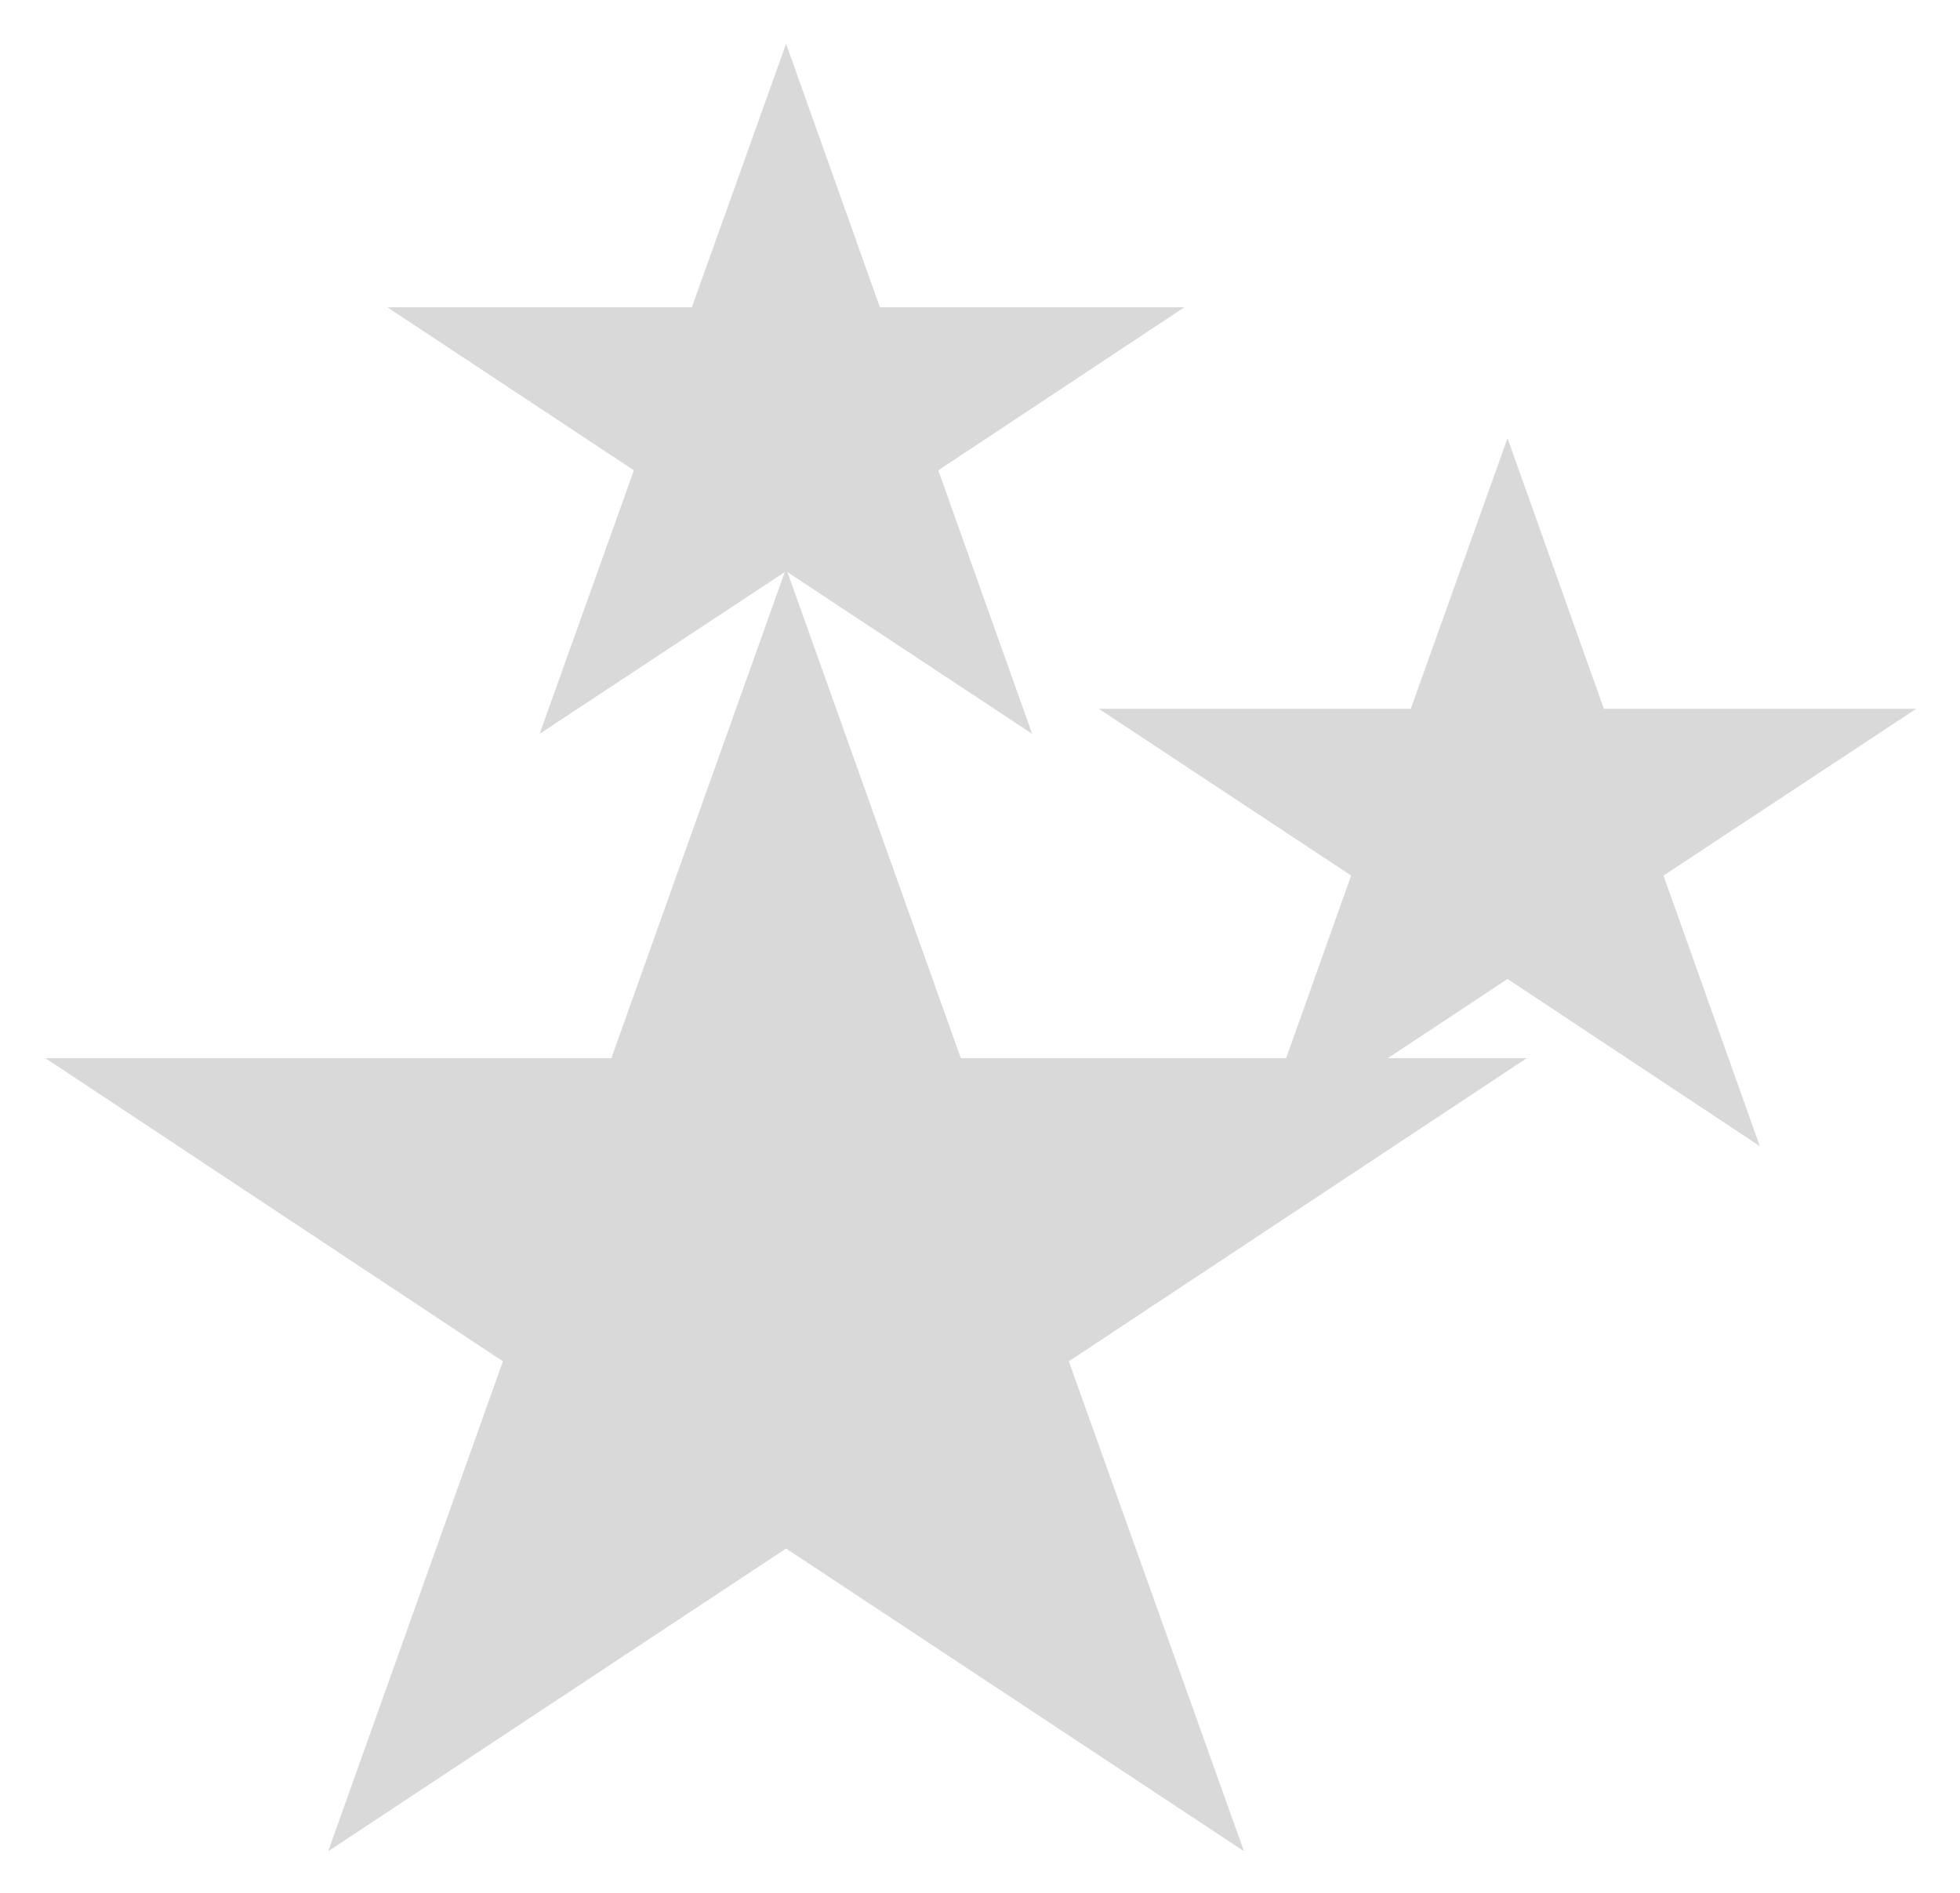
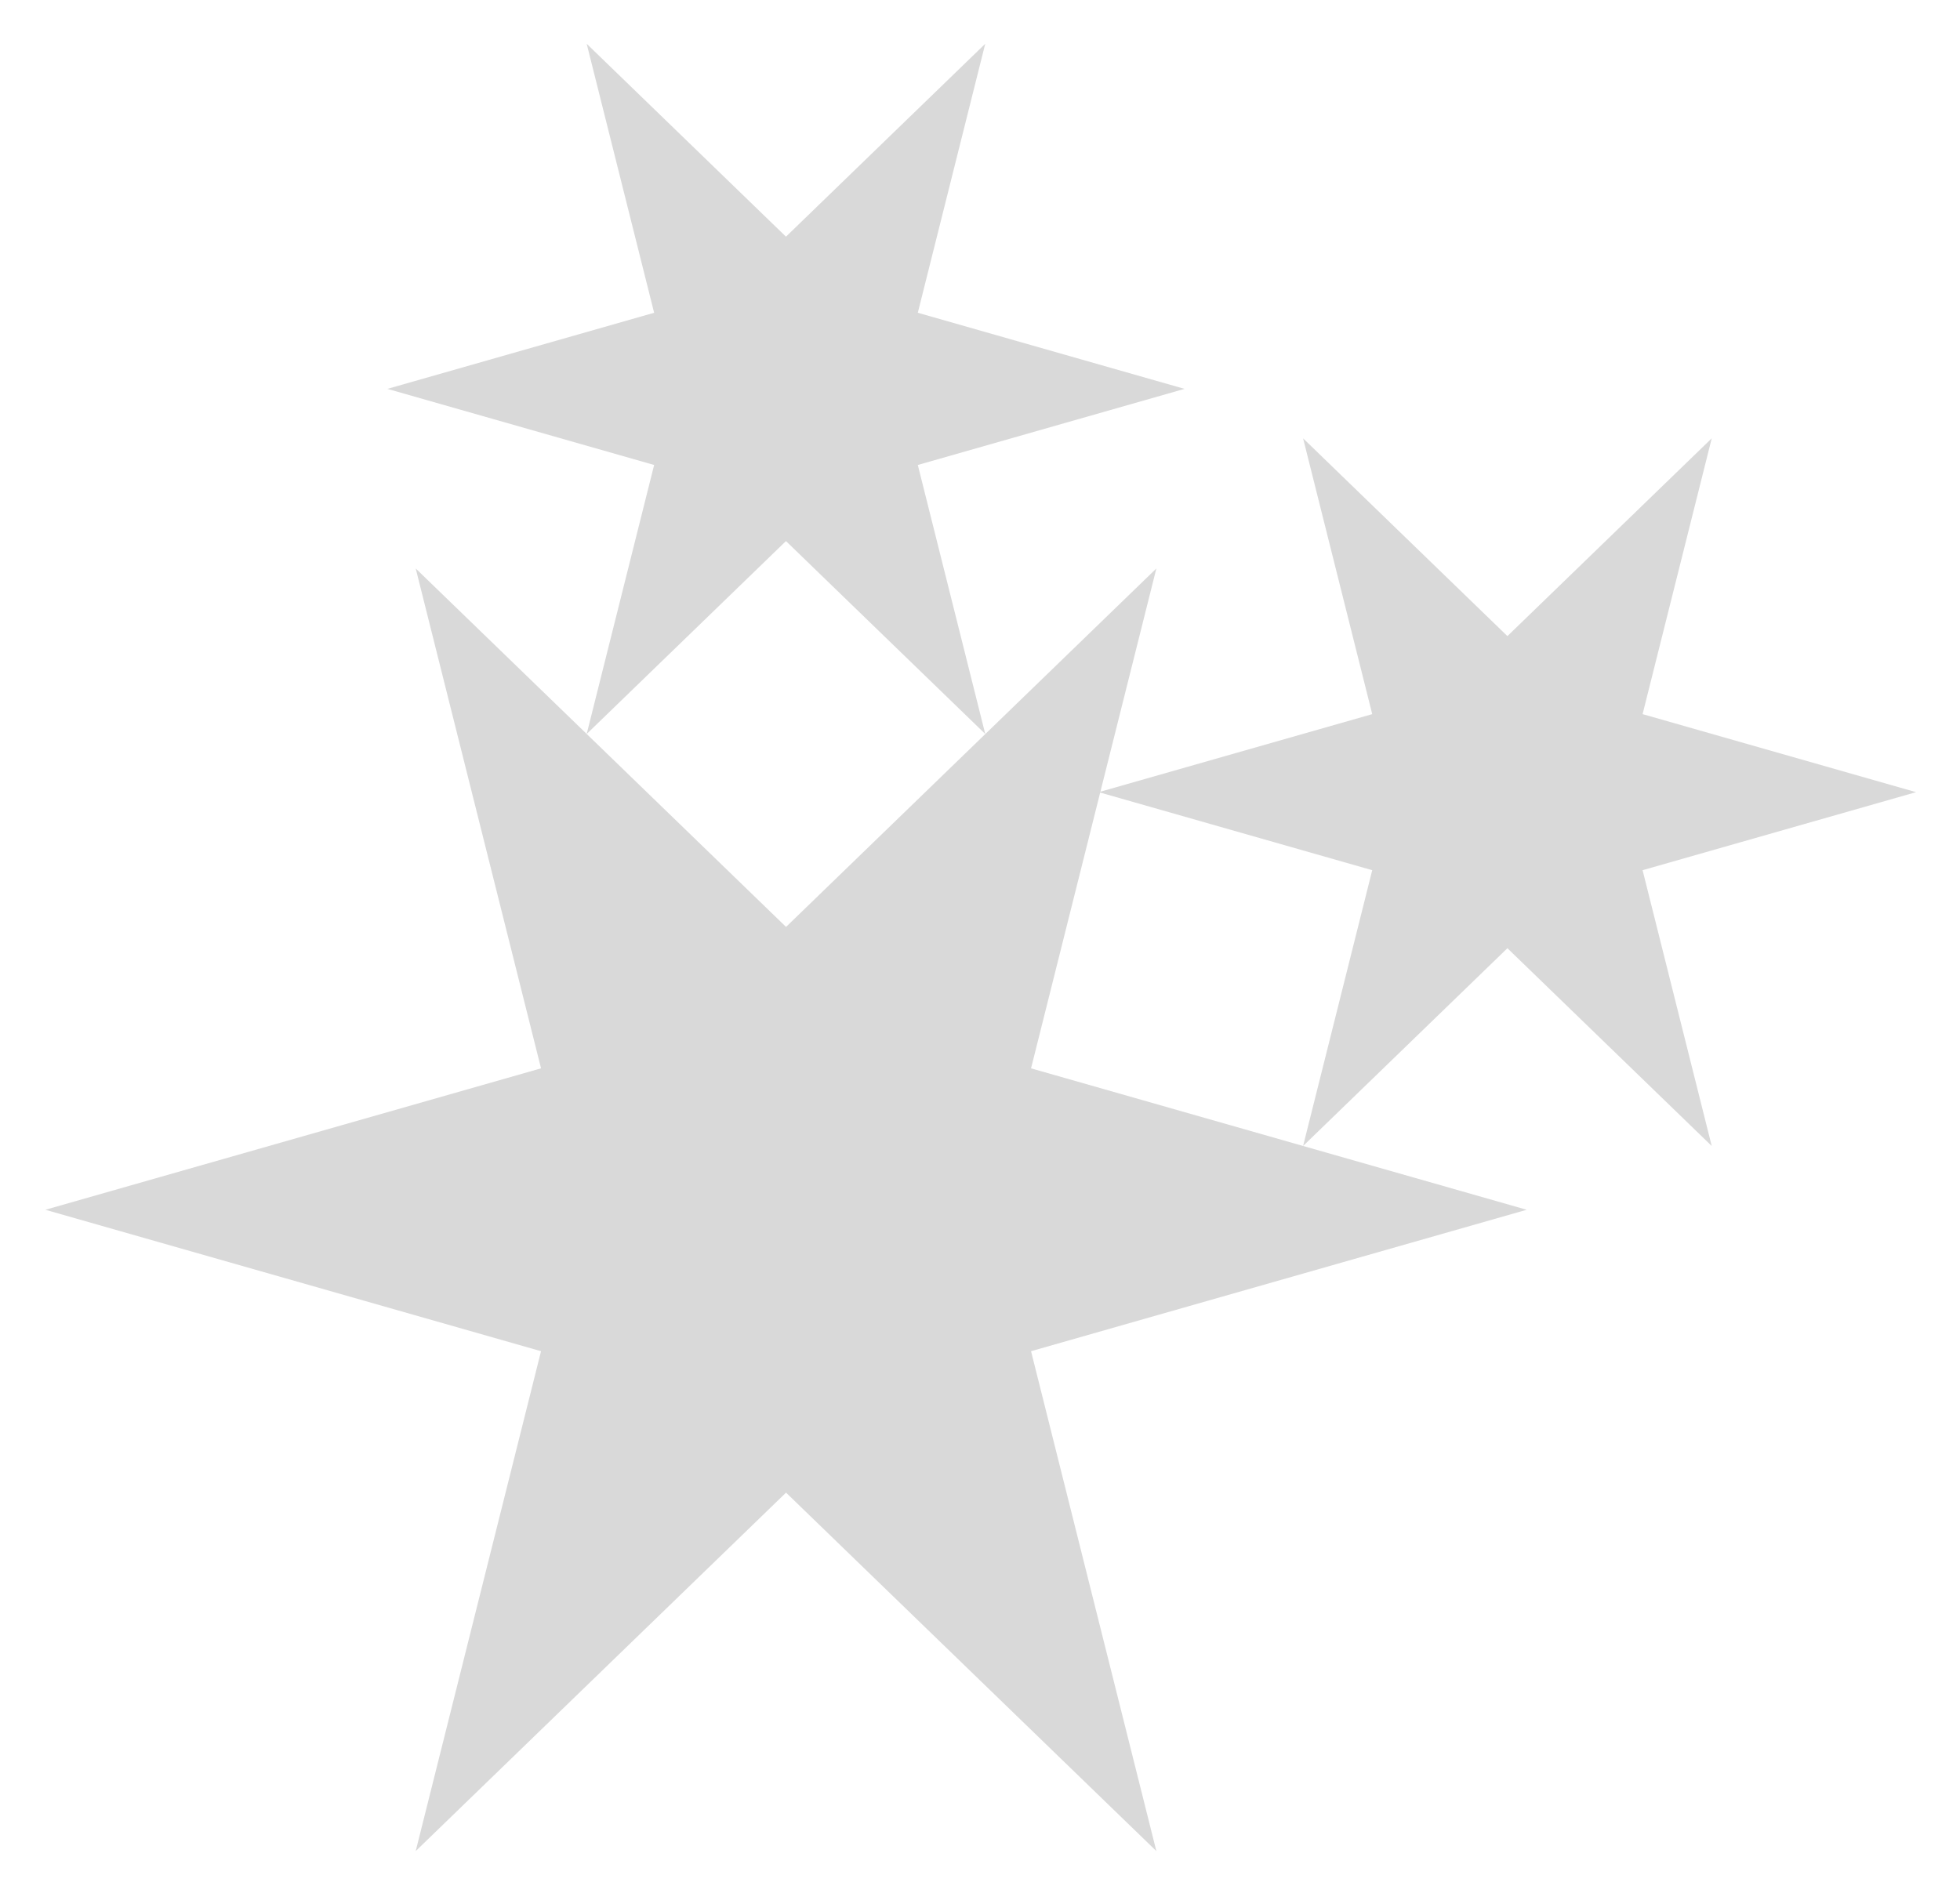
<svg xmlns="http://www.w3.org/2000/svg" viewBox="0 0 470 454" preserveAspectRatio="xMidYMid slice">
-   <polygon points="188.5,136.3 230.4,253.8 366.1,253.8 256.3,326.5 298.3,444.0 188.5,371.4 78.7,444.0 120.6,326.5 10.9,253.8 146.6,253.8" fill="#d9d9d9" />
-   <polygon points="361.5,105.1 384.6,170.0 459.5,170.0 398.9,210.0 422.0,274.9 361.5,234.8 300.9,274.9 324.0,210.0 263.5,170.0 338.3,170.0" fill="#d9d9d9" />
-   <polygon points="188.5,10.5 211.0,73.7 284.0,73.7 225.0,112.8 247.5,176.0 188.5,137.0 129.4,176.0 152.0,112.8 92.9,73.7 165.9,73.7" fill="#d9d9d9" />
+   <path transform="translate(10.88 136.34)" d="M266.413 0L236.36 119.893L355.217 153.814L236.36 187.734L266.413 307.627L177.609 221.654L88.804 307.627L118.857 187.734L0 153.814L118.857 119.893L88.804 1.23183e-07L177.609 85.973L266.413 0Z" fill="#d9d9d9" />
+   <path transform="translate(263.48 105.13)" d="M146.987 0L130.406 66.148L195.983 84.863L130.406 103.578L146.987 169.726L97.991 122.292L48.996 169.726L65.576 103.578L0 84.863L65.576 66.148L48.996 6.79632e-08L97.991 47.434L146.987 0Z" fill="#d9d9d9" />
+   <path transform="translate(92.9 10.5)" d="M143.358 0L127.187 64.515L191.144 82.768L127.187 101.02L143.358 165.536L95.572 119.273L47.786 165.536L63.958 101.02L0 82.768L63.958 64.515L47.786 6.62853e-08L95.572 46.263L143.358 0Z" fill="#d9d9d9" />
</svg>
